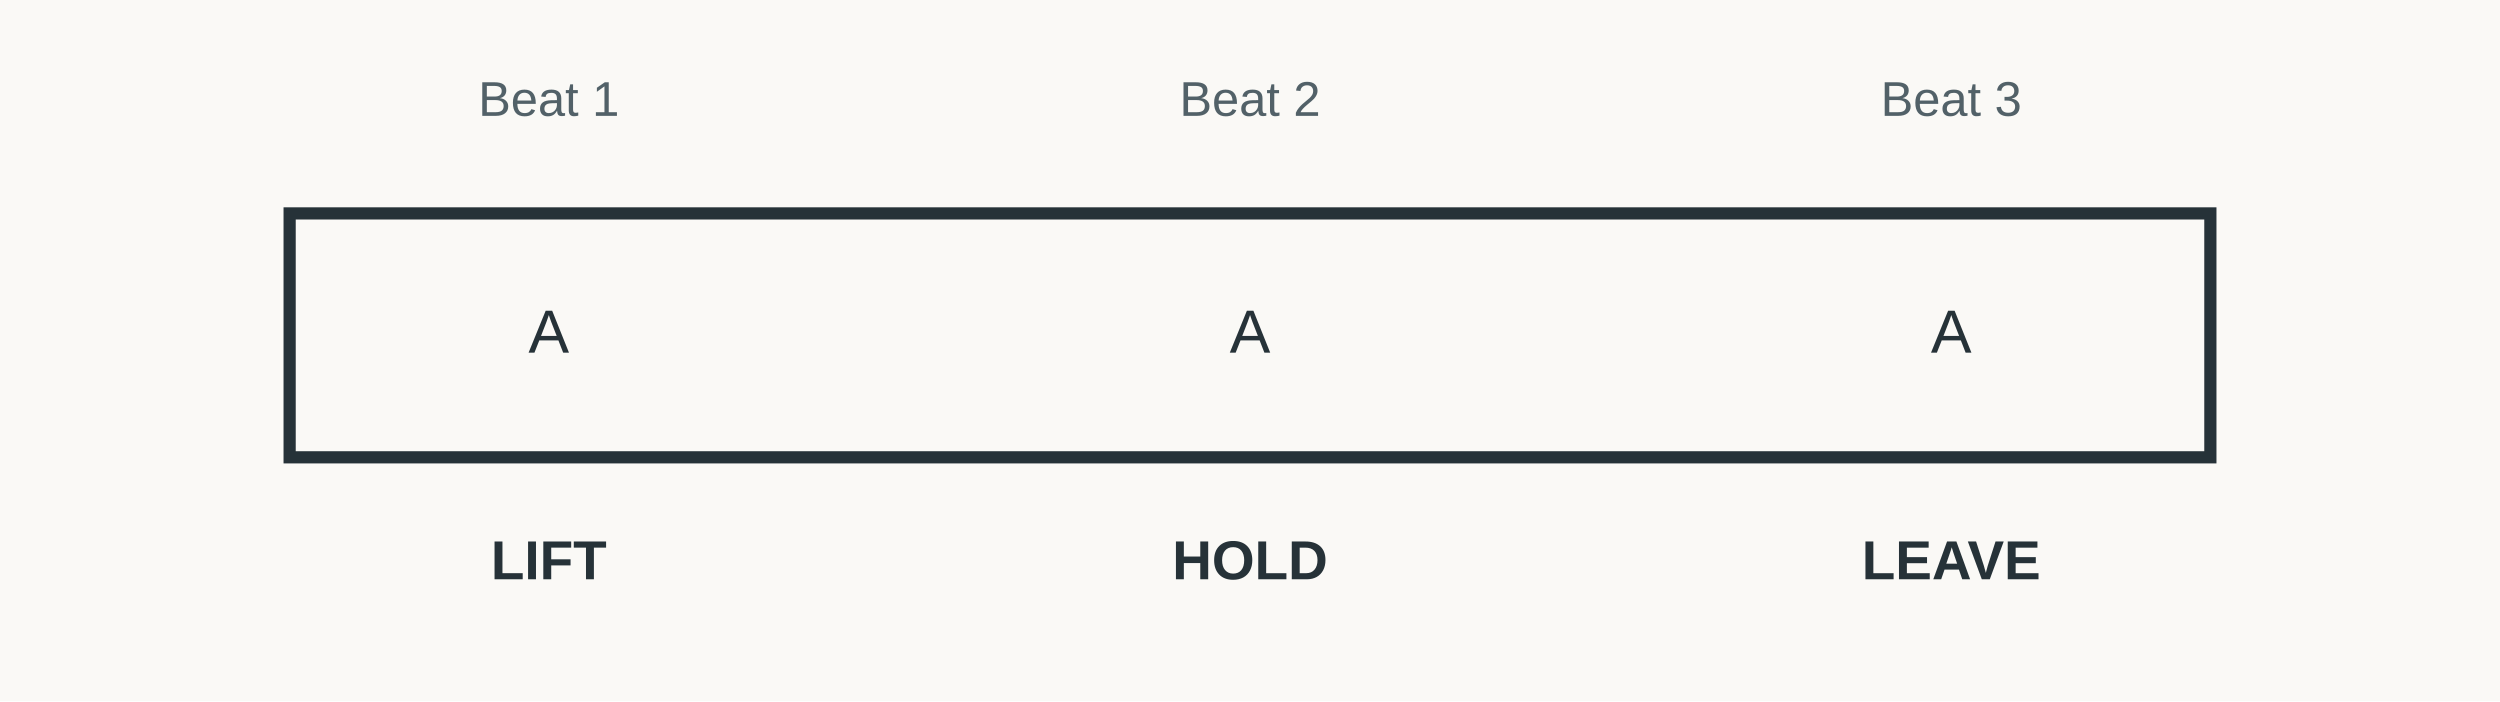
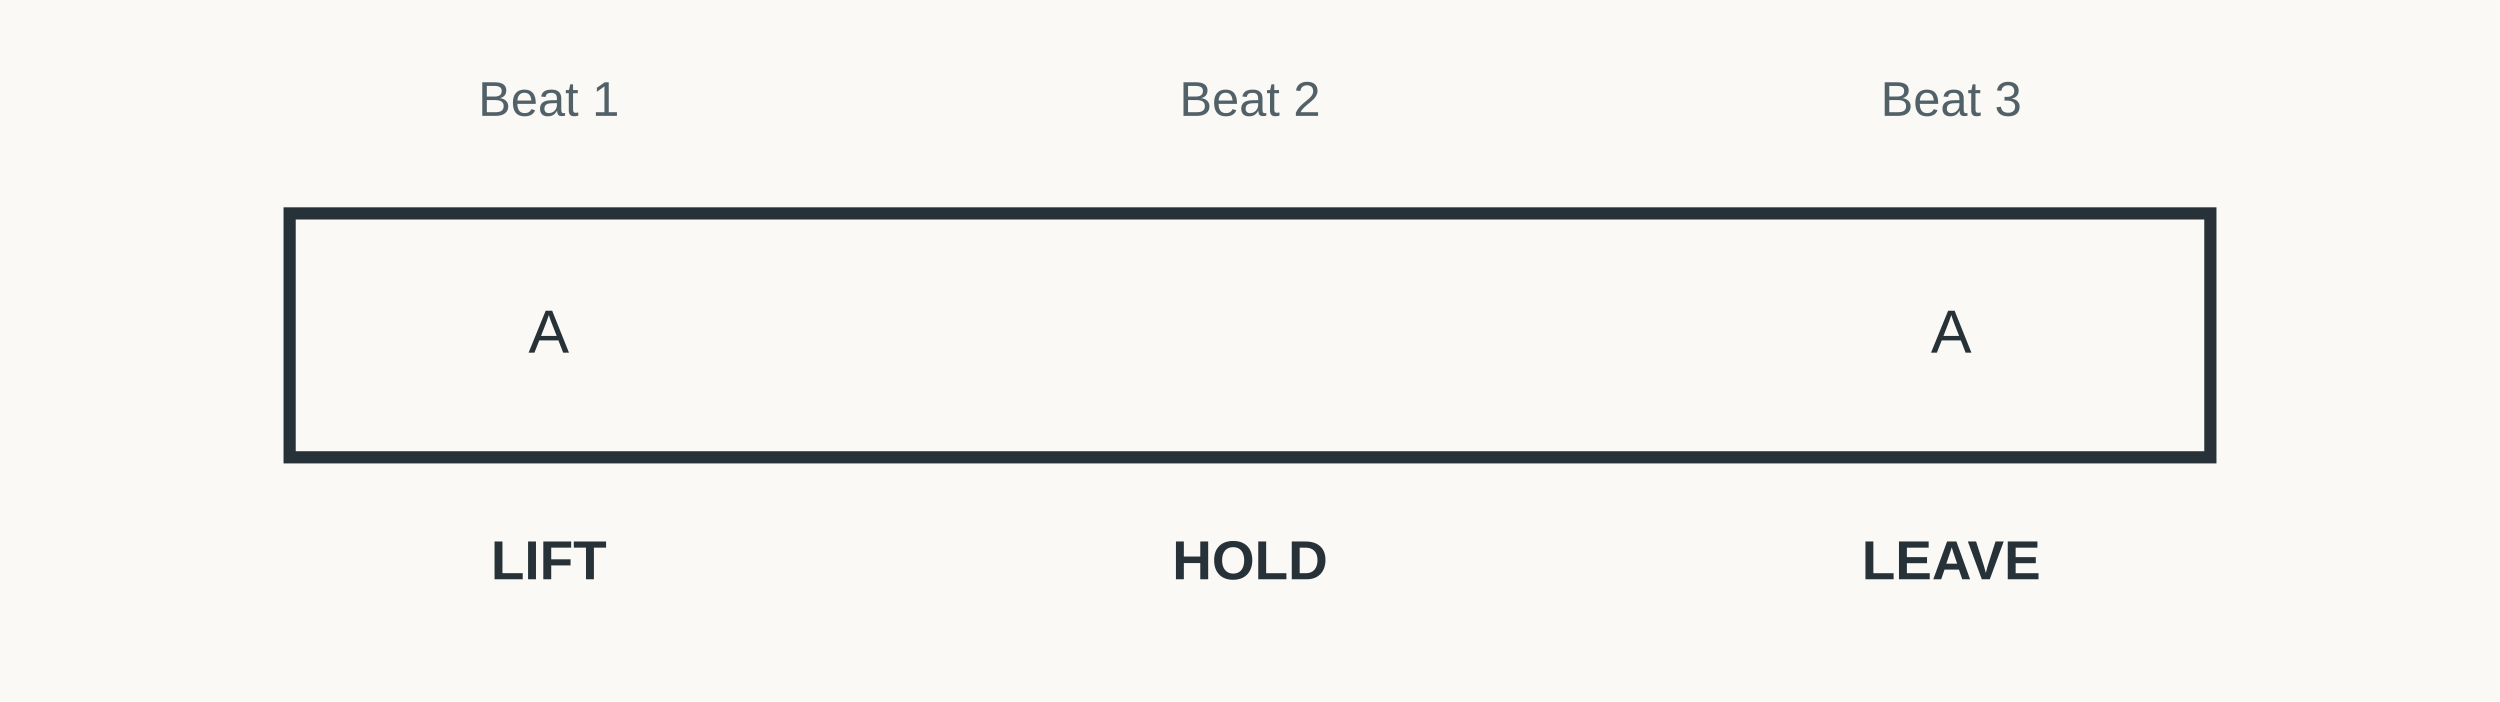
<svg xmlns="http://www.w3.org/2000/svg" width="820" height="230" viewBox="0 0 820 230">
  <style>
    .line{stroke:#263238;stroke-width:4;fill:none;stroke-linecap:square}
    .label{font:600 18px Arial,sans-serif;fill:#263238;text-anchor:middle}
    .beat{font:16px Arial,sans-serif;fill:#526168;text-anchor:middle}
    .target{font:20px Arial,sans-serif;fill:#263238;text-anchor:middle;dominant-baseline:middle}
  </style>
  <rect width="820" height="230" fill="#faf9f6" />
  <text class="beat" x="180" y="38">Beat 1</text>
  <text class="beat" x="410" y="38">Beat 2</text>
  <text class="beat" x="640" y="38">Beat 3</text>
  <path class="line" d="M95 70H725 M95 70V150 M725 70V150 M95 150H725" />
  <text class="target" x="180" y="110">A</text>
-   <text class="target" x="410" y="110">A</text>
  <text class="target" x="640" y="110">A</text>
  <text class="label" x="180" y="190">LIFT</text>
  <text class="label" x="410" y="190">HOLD</text>
  <text class="label" x="640" y="190">LEAVE</text>
</svg>
